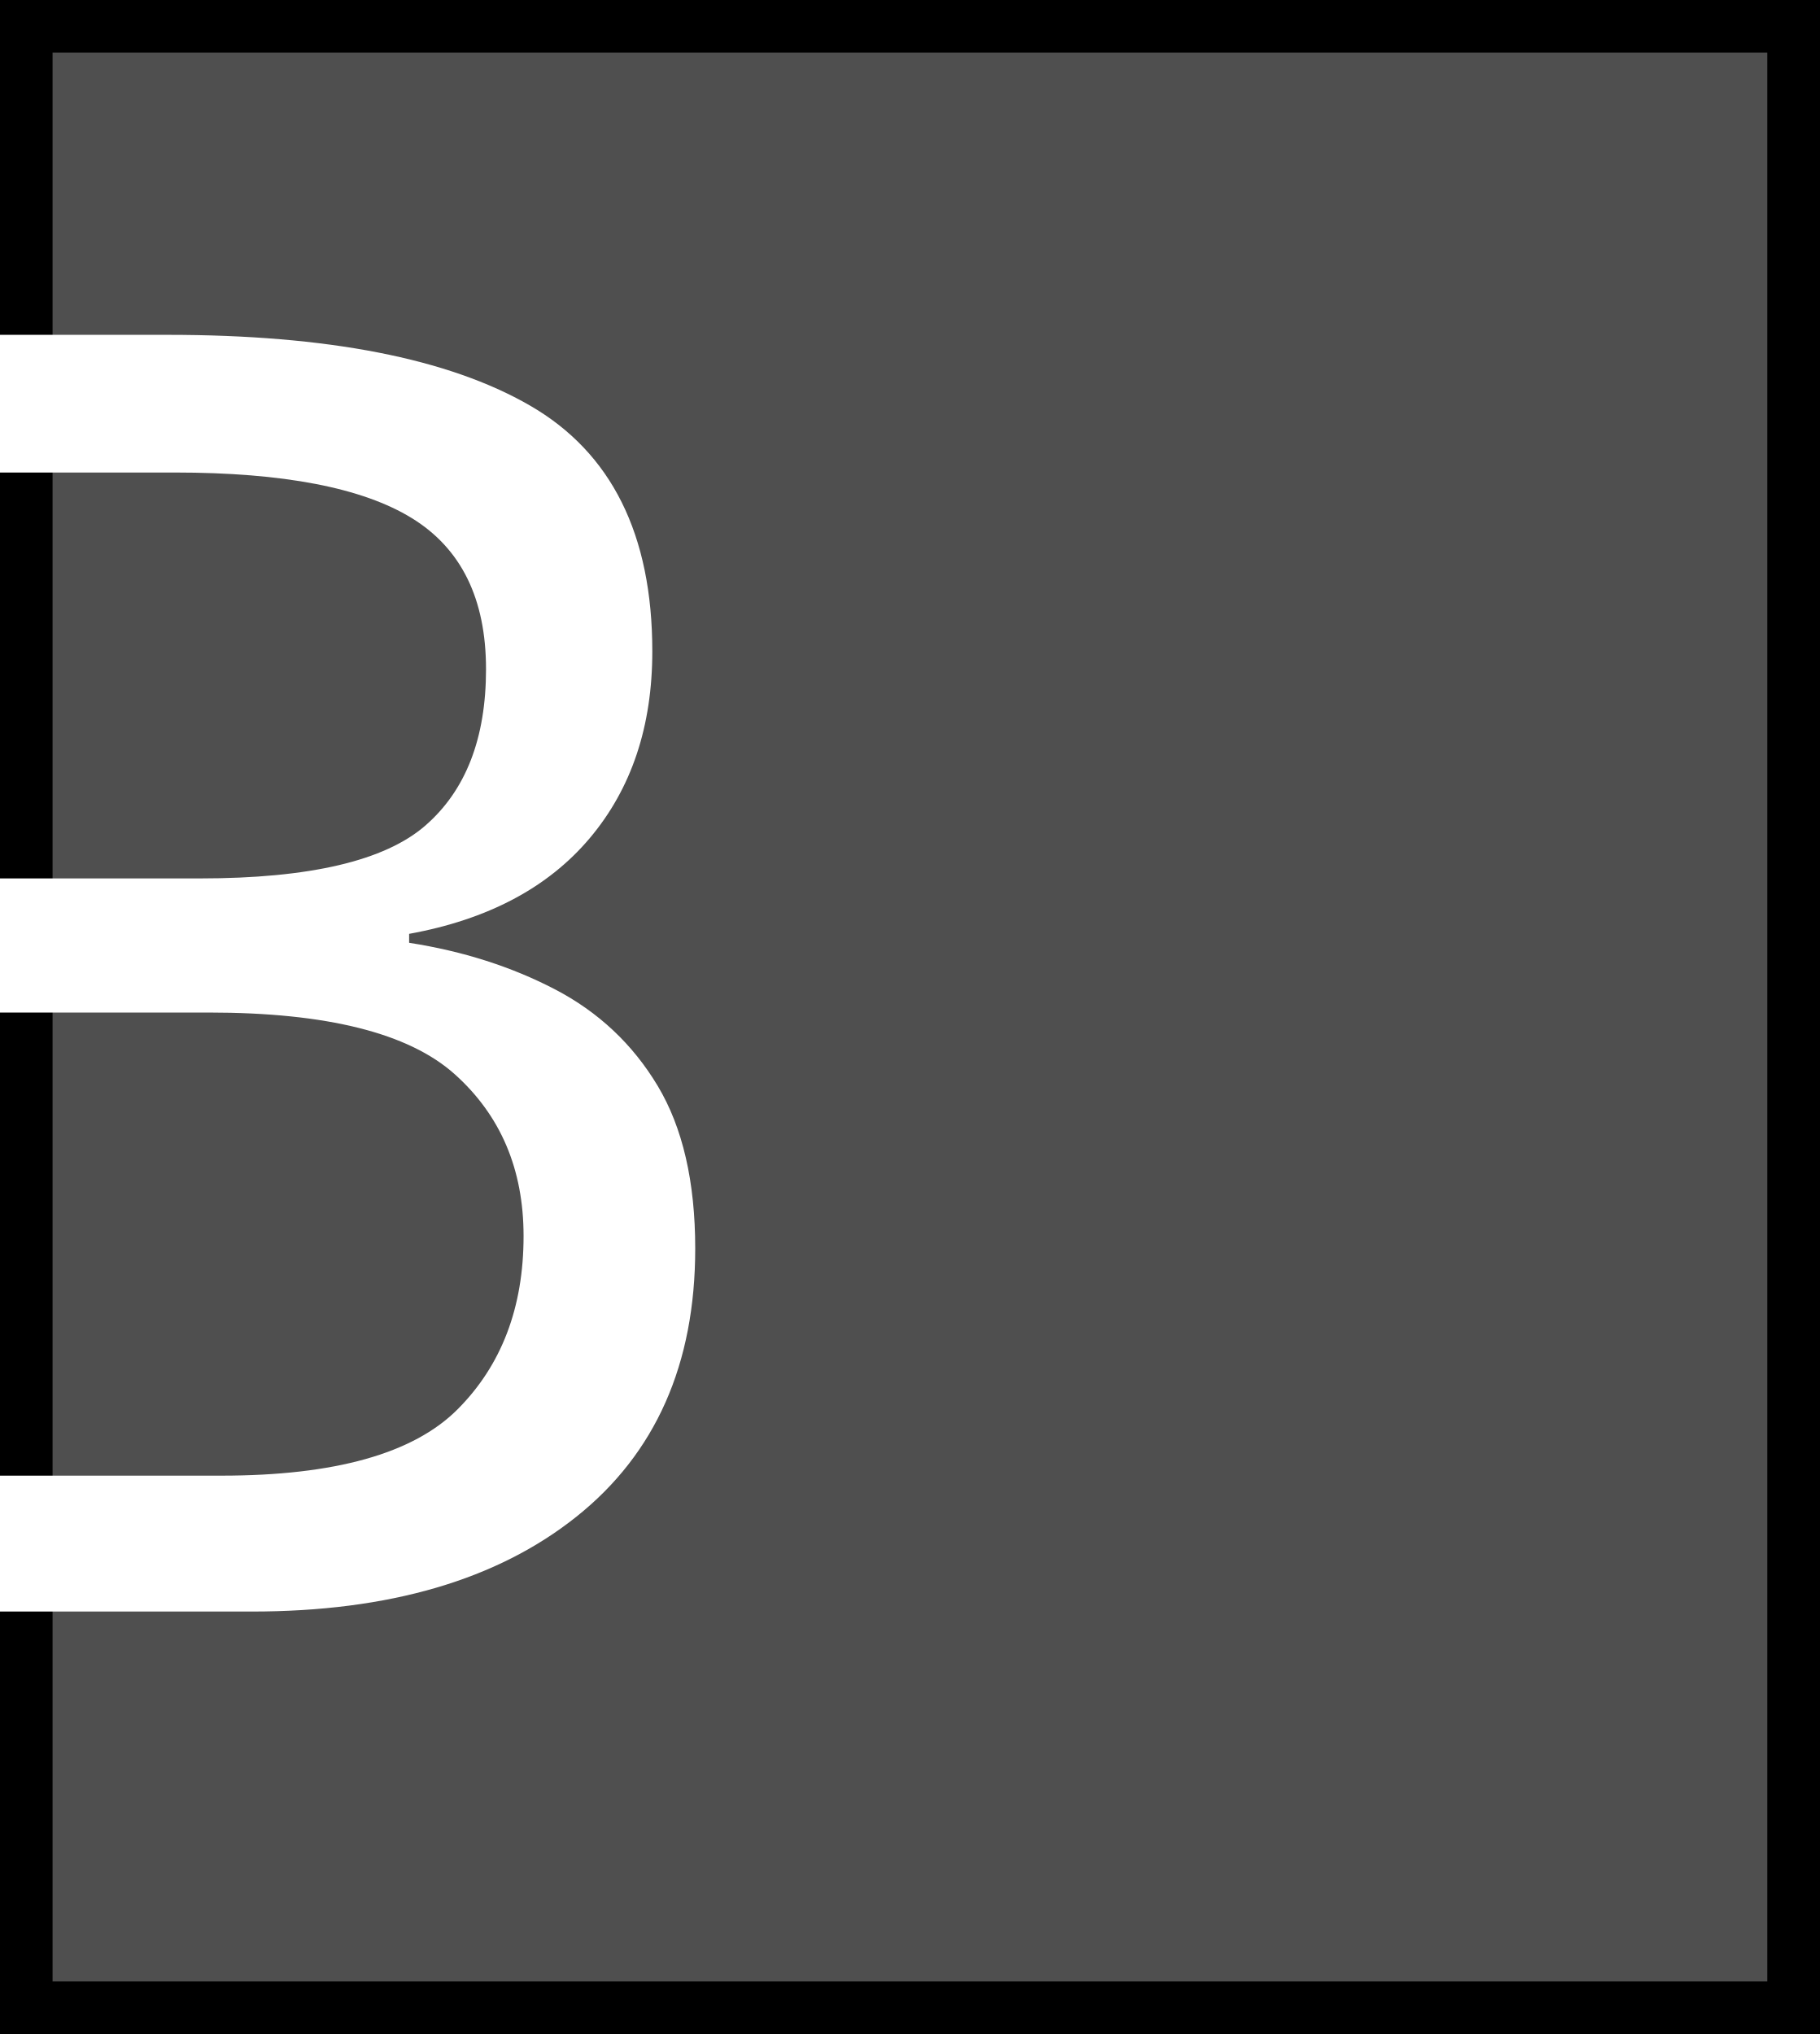
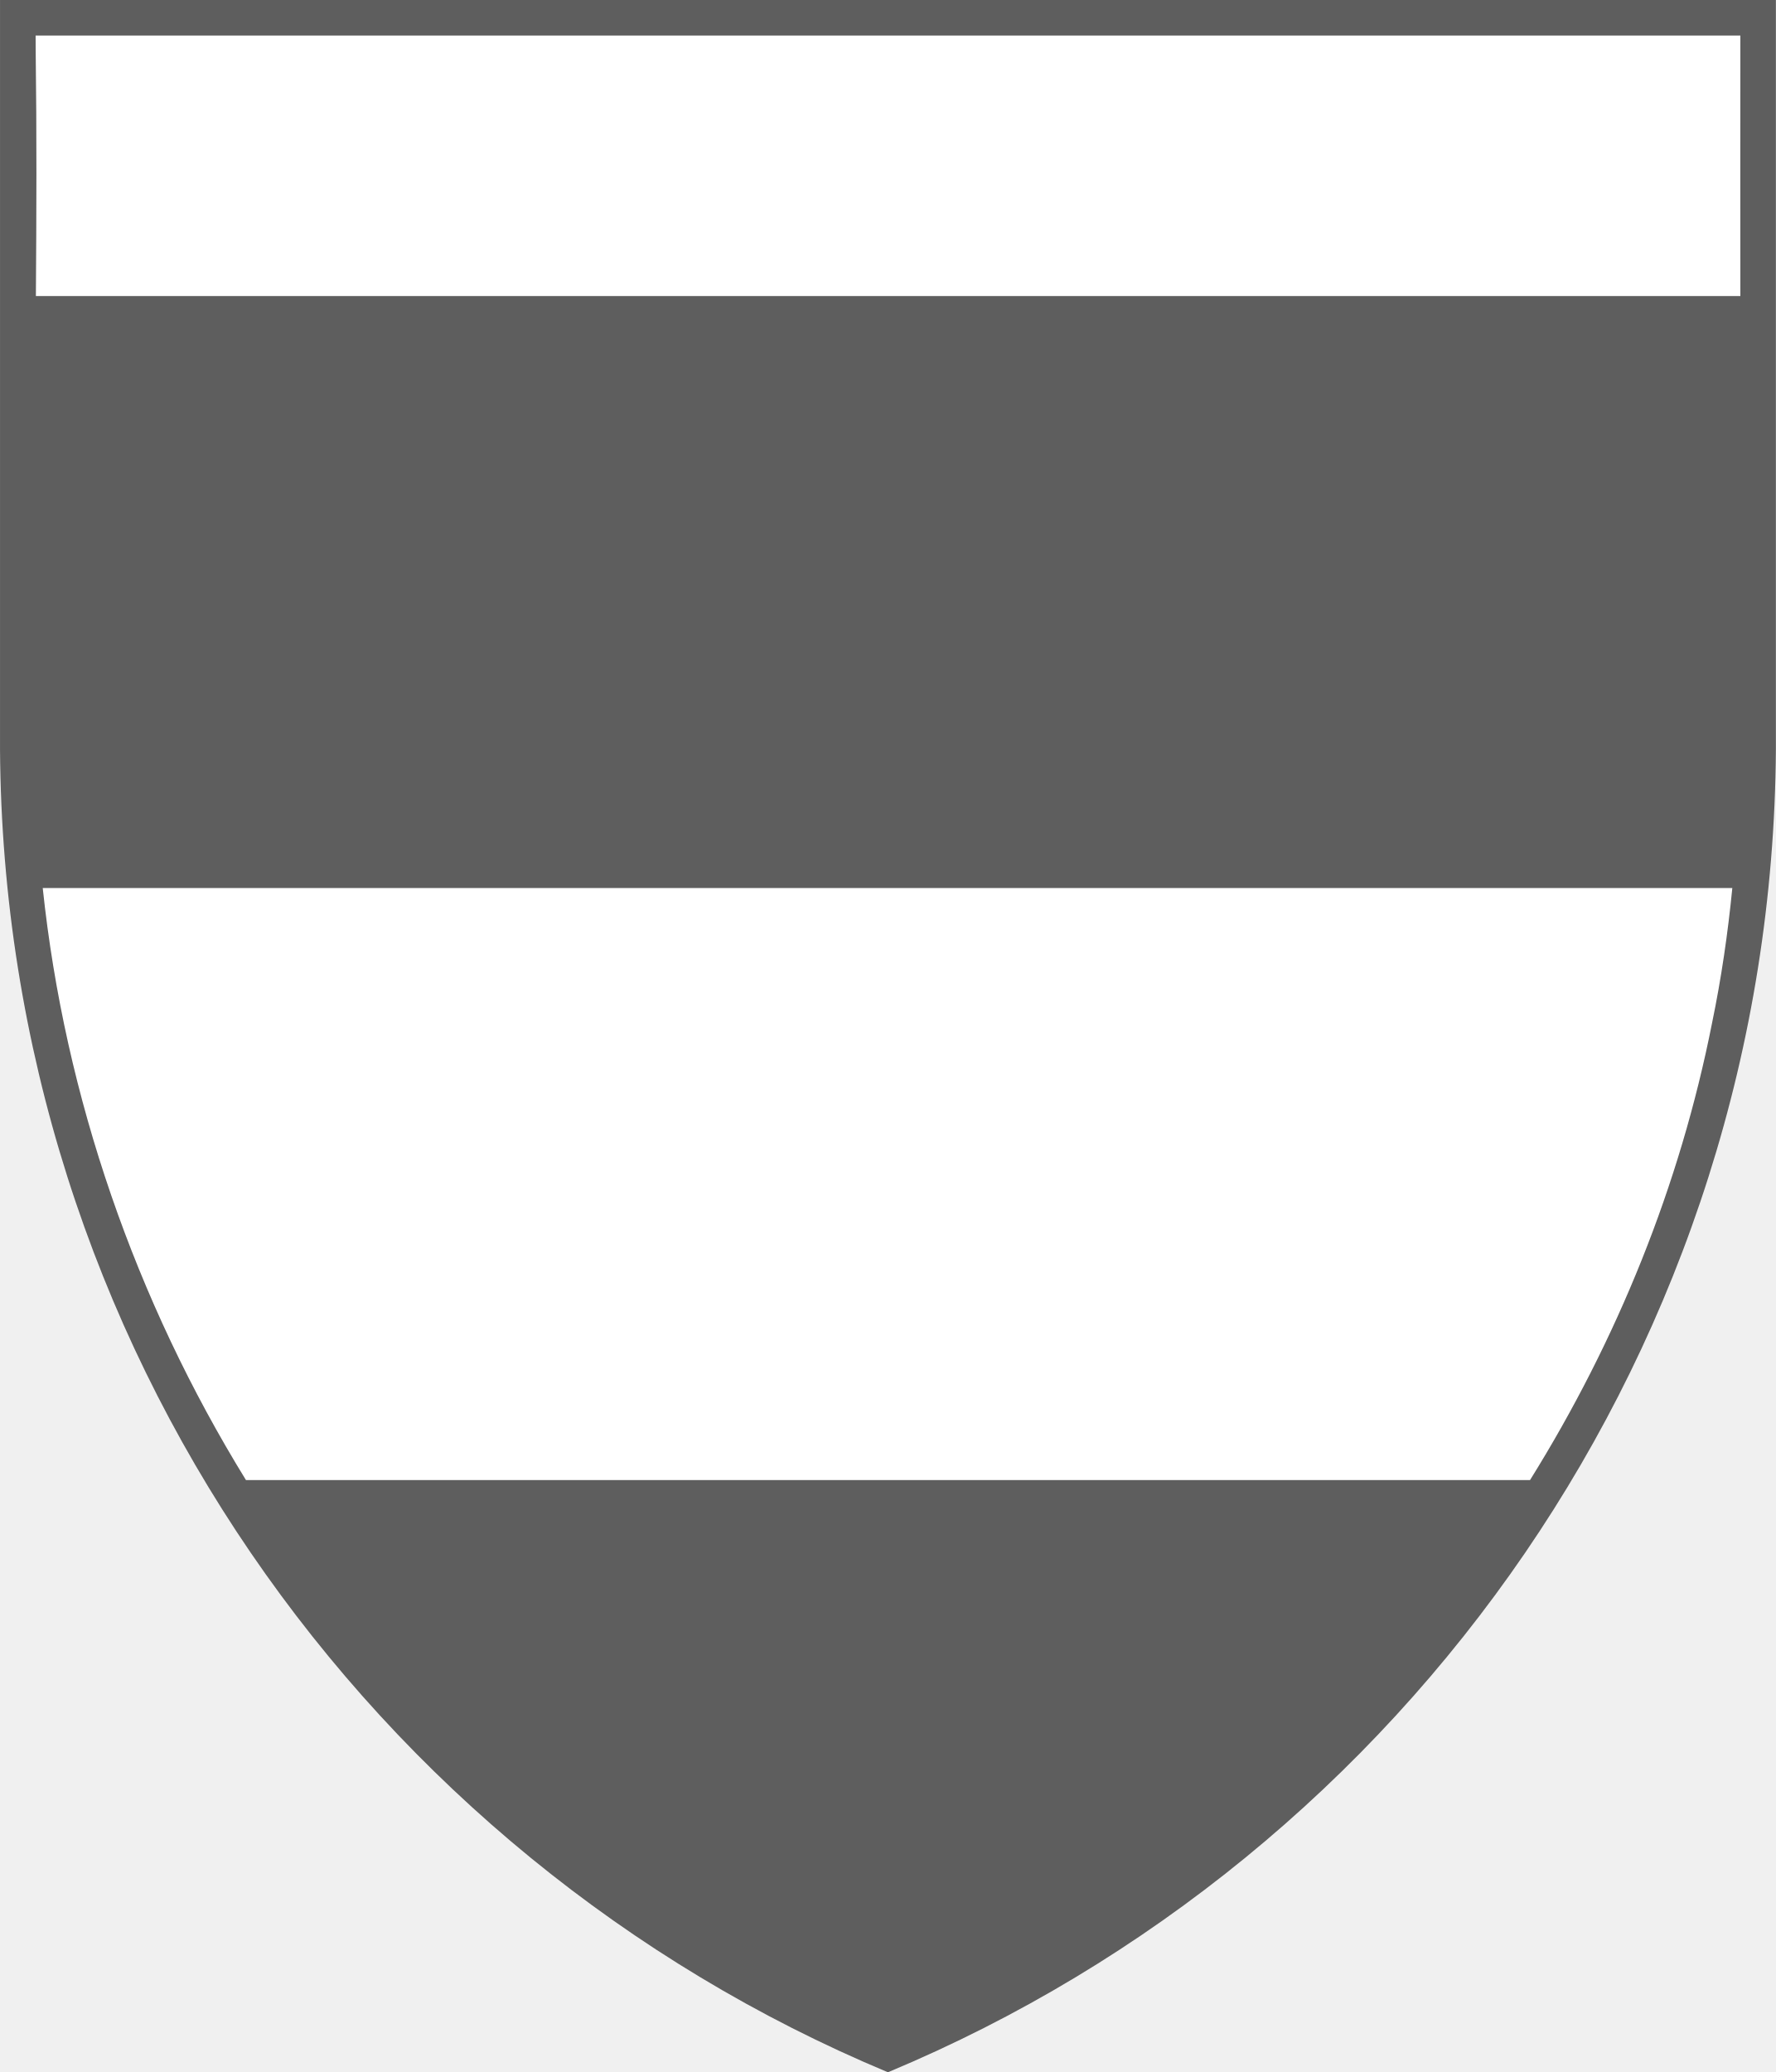
- <svg xmlns="http://www.w3.org/2000/svg" version="1.1" id="svg2" viewBox="0 0 8268 11692" style="shape-rendering:geometricPrecision; text-rendering:geometricPrecision; image-rendering:optimizeQuality; fill-rule:evenodd" height="1140pt" width="1020pt" xml:space="preserve">
-   <defs id="defs4">
-     <style id="style6" type="text/css">
-    
-     .str2 {stroke:#000000;stroke-width:3}
-     .str3 {stroke:#000000;stroke-width:28}
-     .str4 {stroke:#000000;stroke-width:28;stroke-linecap:round}
-     .str1 {stroke:#000000;stroke-width:56}
-     .str0 {stroke:#000000;stroke-width:83}
-     .fil3 {fill:#000000}
-     .fil4 {fill:#191919}
-     .fil1 {fill:#56876C}
-     .fil0 {fill:#5A739B}
-     .fil5 {fill:#D32820}
-     .fil6 {fill:#FFF500}
-     .fil2 {fill:#FFFFFF}
-    
-   </style>
-     <filter id="filter29310" style="color-interpolation-filters:sRGB">
-       <feColorMatrix id="feColorMatrix29308" values="0.21 0.72 0.072 0 0 0.21 0.72 0.072 0 0 0.21 0.72 0.072 0 0 0 0 0 1 0 " />
-     </filter>
-     <filter id="filter31094" style="color-interpolation-filters:sRGB;">
-       <feColorMatrix id="feColorMatrix31092" values="0.21 0.72 0.072 0 0 0.21 0.72 0.072 0 0 0.21 0.72 0.072 0 0 0 0 0 1 0 " />
-     </filter>
-     <filter id="filter31098" style="color-interpolation-filters:sRGB;">
-       <feColorMatrix id="feColorMatrix31096" values="0.21 0.72 0.072 0 0 0.21 0.72 0.072 0 0 0.21 0.72 0.072 0 0 0 0 0 1 0 " />
-     </filter>
-   </defs>
-   <rect y="40.609" x="-1056.023" height="11610.782" width="10380.046" id="rect14642" style="display:inline;fill:#dc2b19;fill-opacity:1;stroke:#000000;stroke-width:523.063;stroke-miterlimit:4;stroke-dasharray:none;stroke-opacity:1;filter:url(#filter31098)" />
-   <text id="text26814" y="9263.622" x="4122.918" style="font-style:normal;font-variant:normal;font-weight:normal;font-stretch:normal;font-size:10278.563px;line-height:6369.542px;font-family:'Bree Serif';-inkscape-font-specification:'Bree Serif';text-align:center;letter-spacing:0px;word-spacing:0px;text-anchor:middle;display:inline;fill:#ffffff;fill-opacity:1;stroke:none;stroke-width:256.964px;stroke-linecap:butt;stroke-linejoin:miter;stroke-opacity:1;filter:url(#filter31094)" xml:space="preserve">
-     <tspan style="fill:#ffffff;fill-opacity:1;stroke-width:256.964px;" y="9263.622" x="4122.918" id="tspan26812">B</tspan>
-   </text>
+ <svg xmlns="http://www.w3.org/2000/svg" width="480pt" height="560pt" viewBox="0 0 480 560" version="1.1">
+   <g id="surface1">
+     <path style=" stroke:none;fill-rule:evenodd;fill:rgb(37%,37%,37%);fill-opacity:1;" d="M 0.004 0 L 0.004 195.773 C 0 196.055 0.004 196.344 0.004 196.625 C 0 196.906 0.004 197.191 0.004 197.477 C 0 198.105 0 198.742 0.004 199.375 L 0.004 200 C 0.004 200.84 -0.004 201.66 0.004 202.5 C 1.023 363.488 99.754 501.453 239.828 560 L 240.176 560 C 380.25 501.453 478.98 363.488 480.004 202.5 C 480.008 201.66 480.004 200.84 480.004 200 C 480.004 199.16 480.008 198.316 480.004 197.477 C 480 197.191 480.004 196.906 480.004 196.625 C 480 196.344 480.004 196.055 480.004 195.773 L 480.004 0 Z M 0.004 0 " />
+     <path style=" stroke:none;fill-rule:evenodd;fill:rgb(100%,100%,100%);fill-opacity:1;" d="M 9.625 9.609 L 9.648 13.934 C 9.941 35.953 9.859 57.977 9.699 80.012 L 470.398 80.012 C 470.387 56.543 470.363 33.078 470.398 9.609 Z M 9.625 9.609 " />
+     <path style=" stroke:none;fill-rule:evenodd;fill:rgb(100%,100%,100%);fill-opacity:1;" d="M 11.551 240.012 C 17.516 296.578 36.656 351.613 66.477 400.012 L 413.551 400.012 C 437.109 362.203 454.086 320.352 462.75 276.484 C 465.254 264.414 467.02 252.234 468.227 240.012 Z M 11.551 240.012 " />
+   </g>
</svg>
